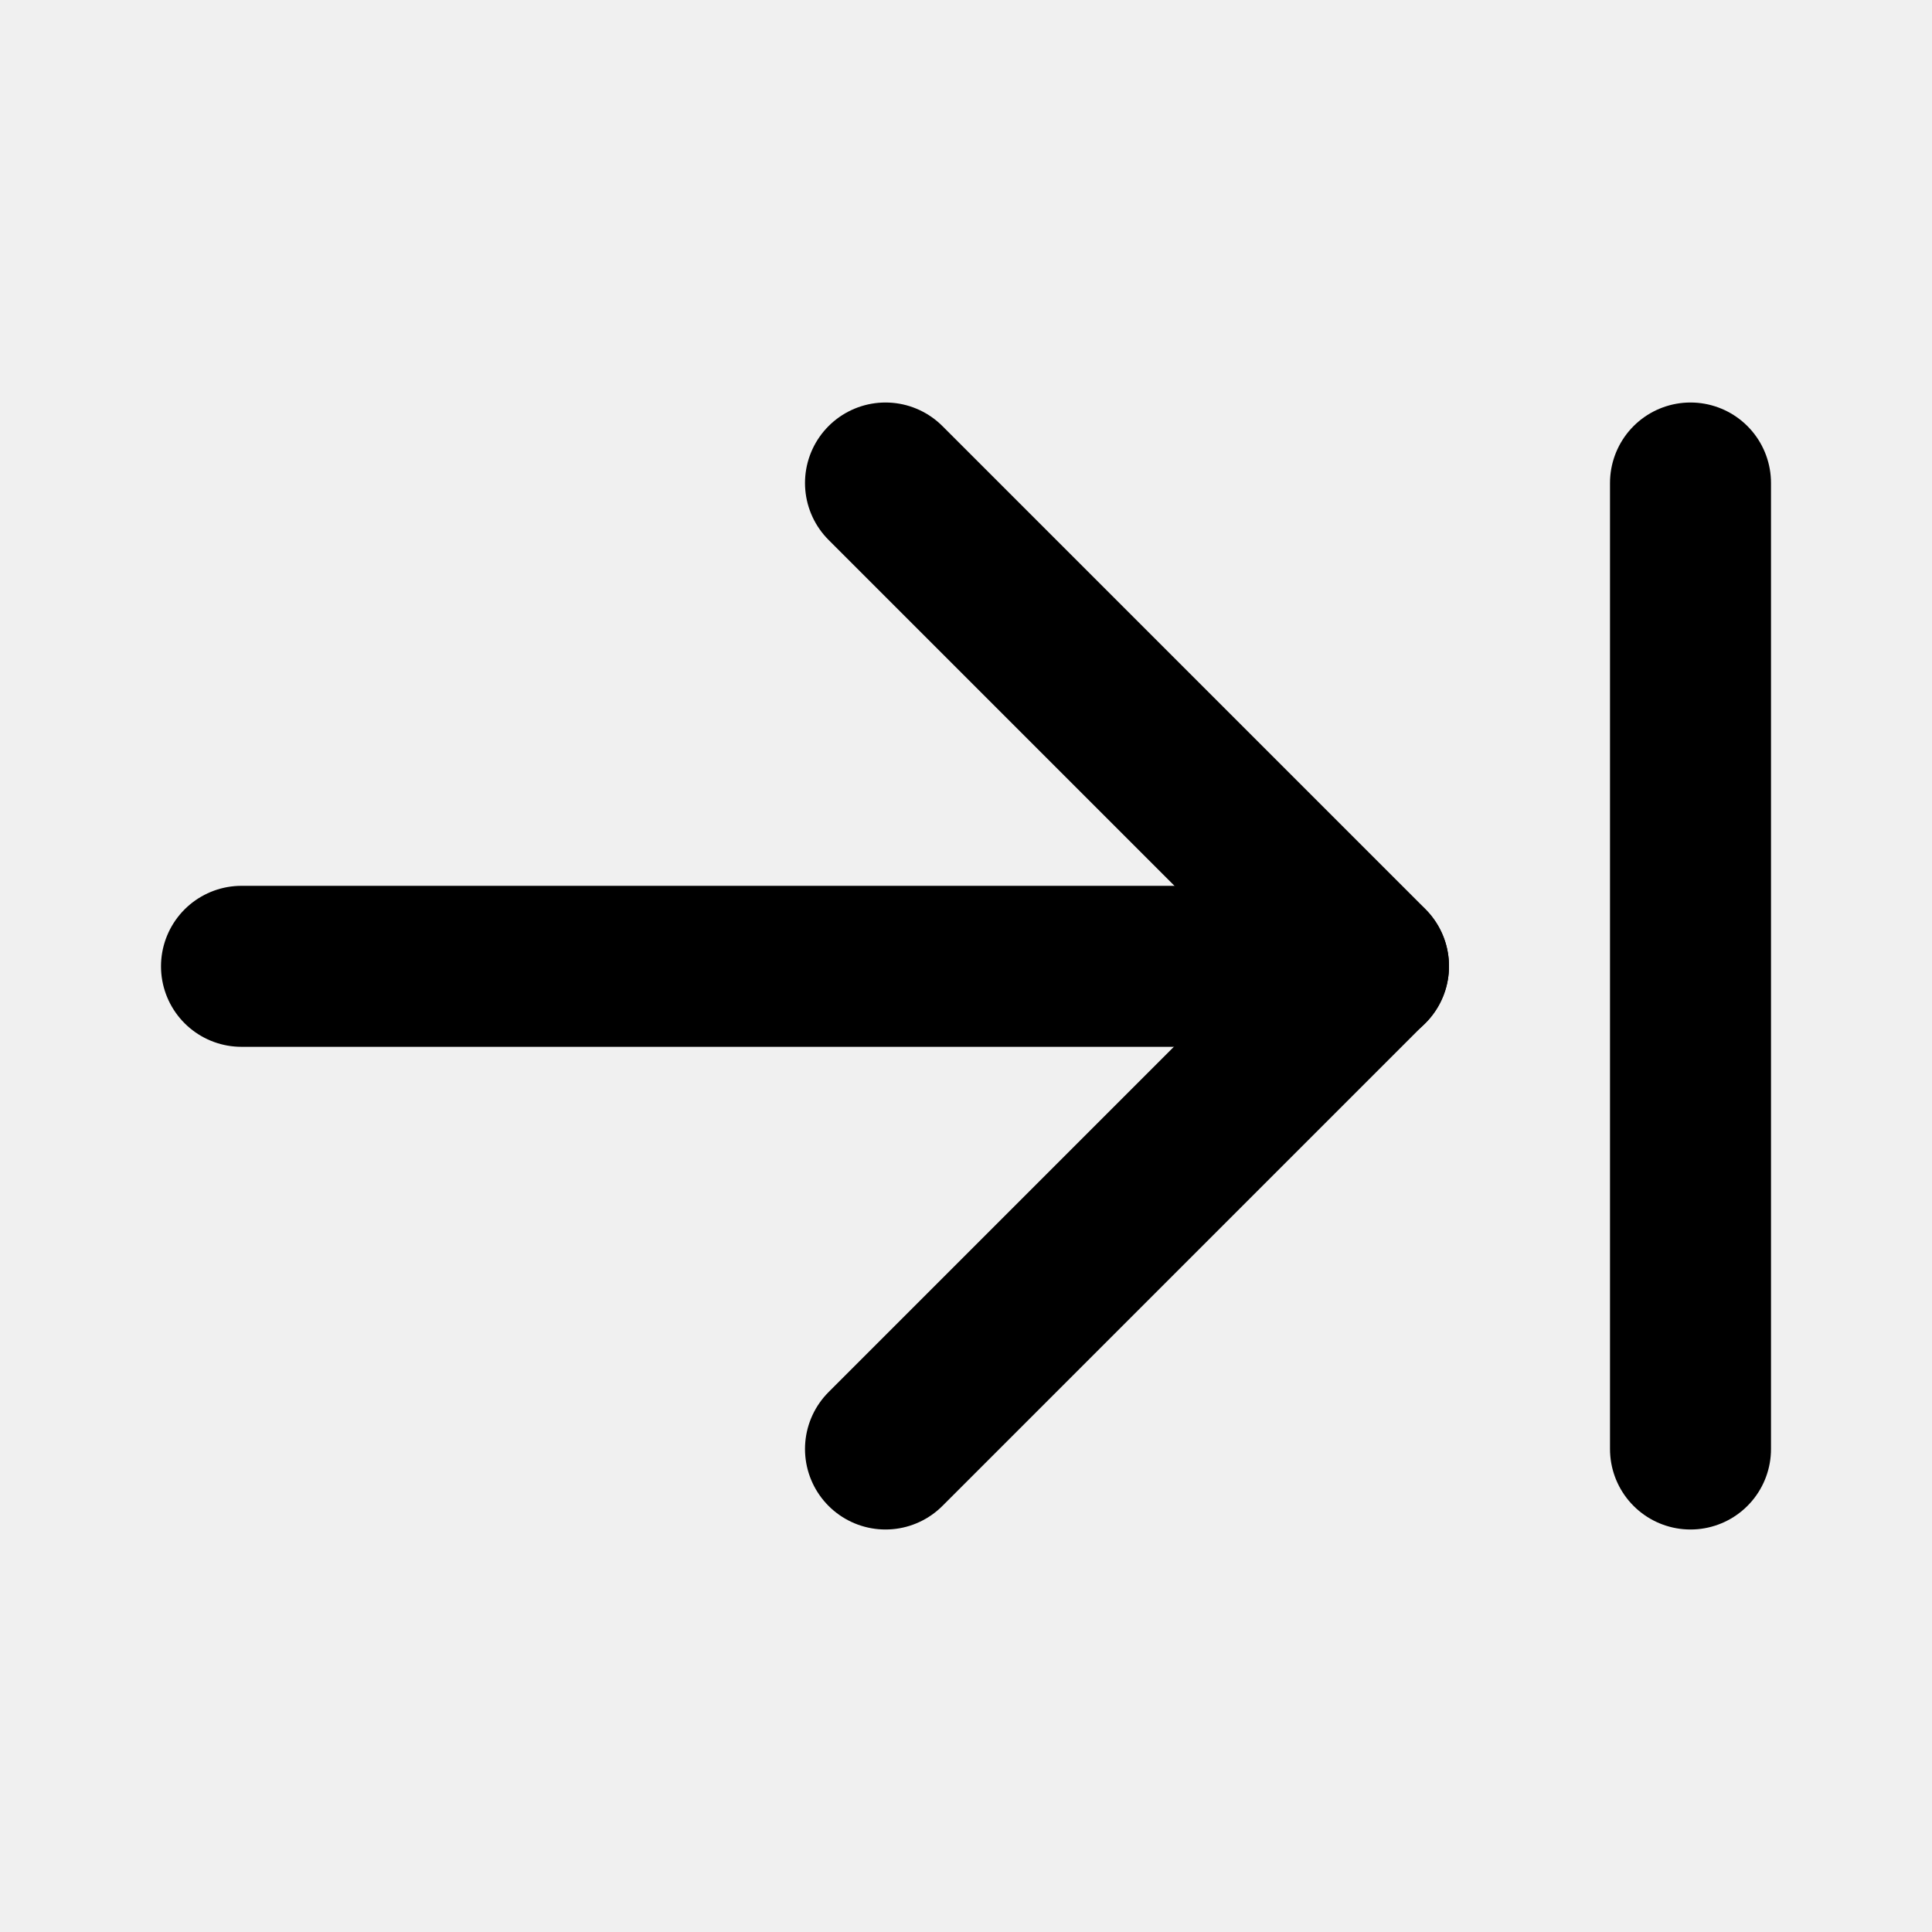
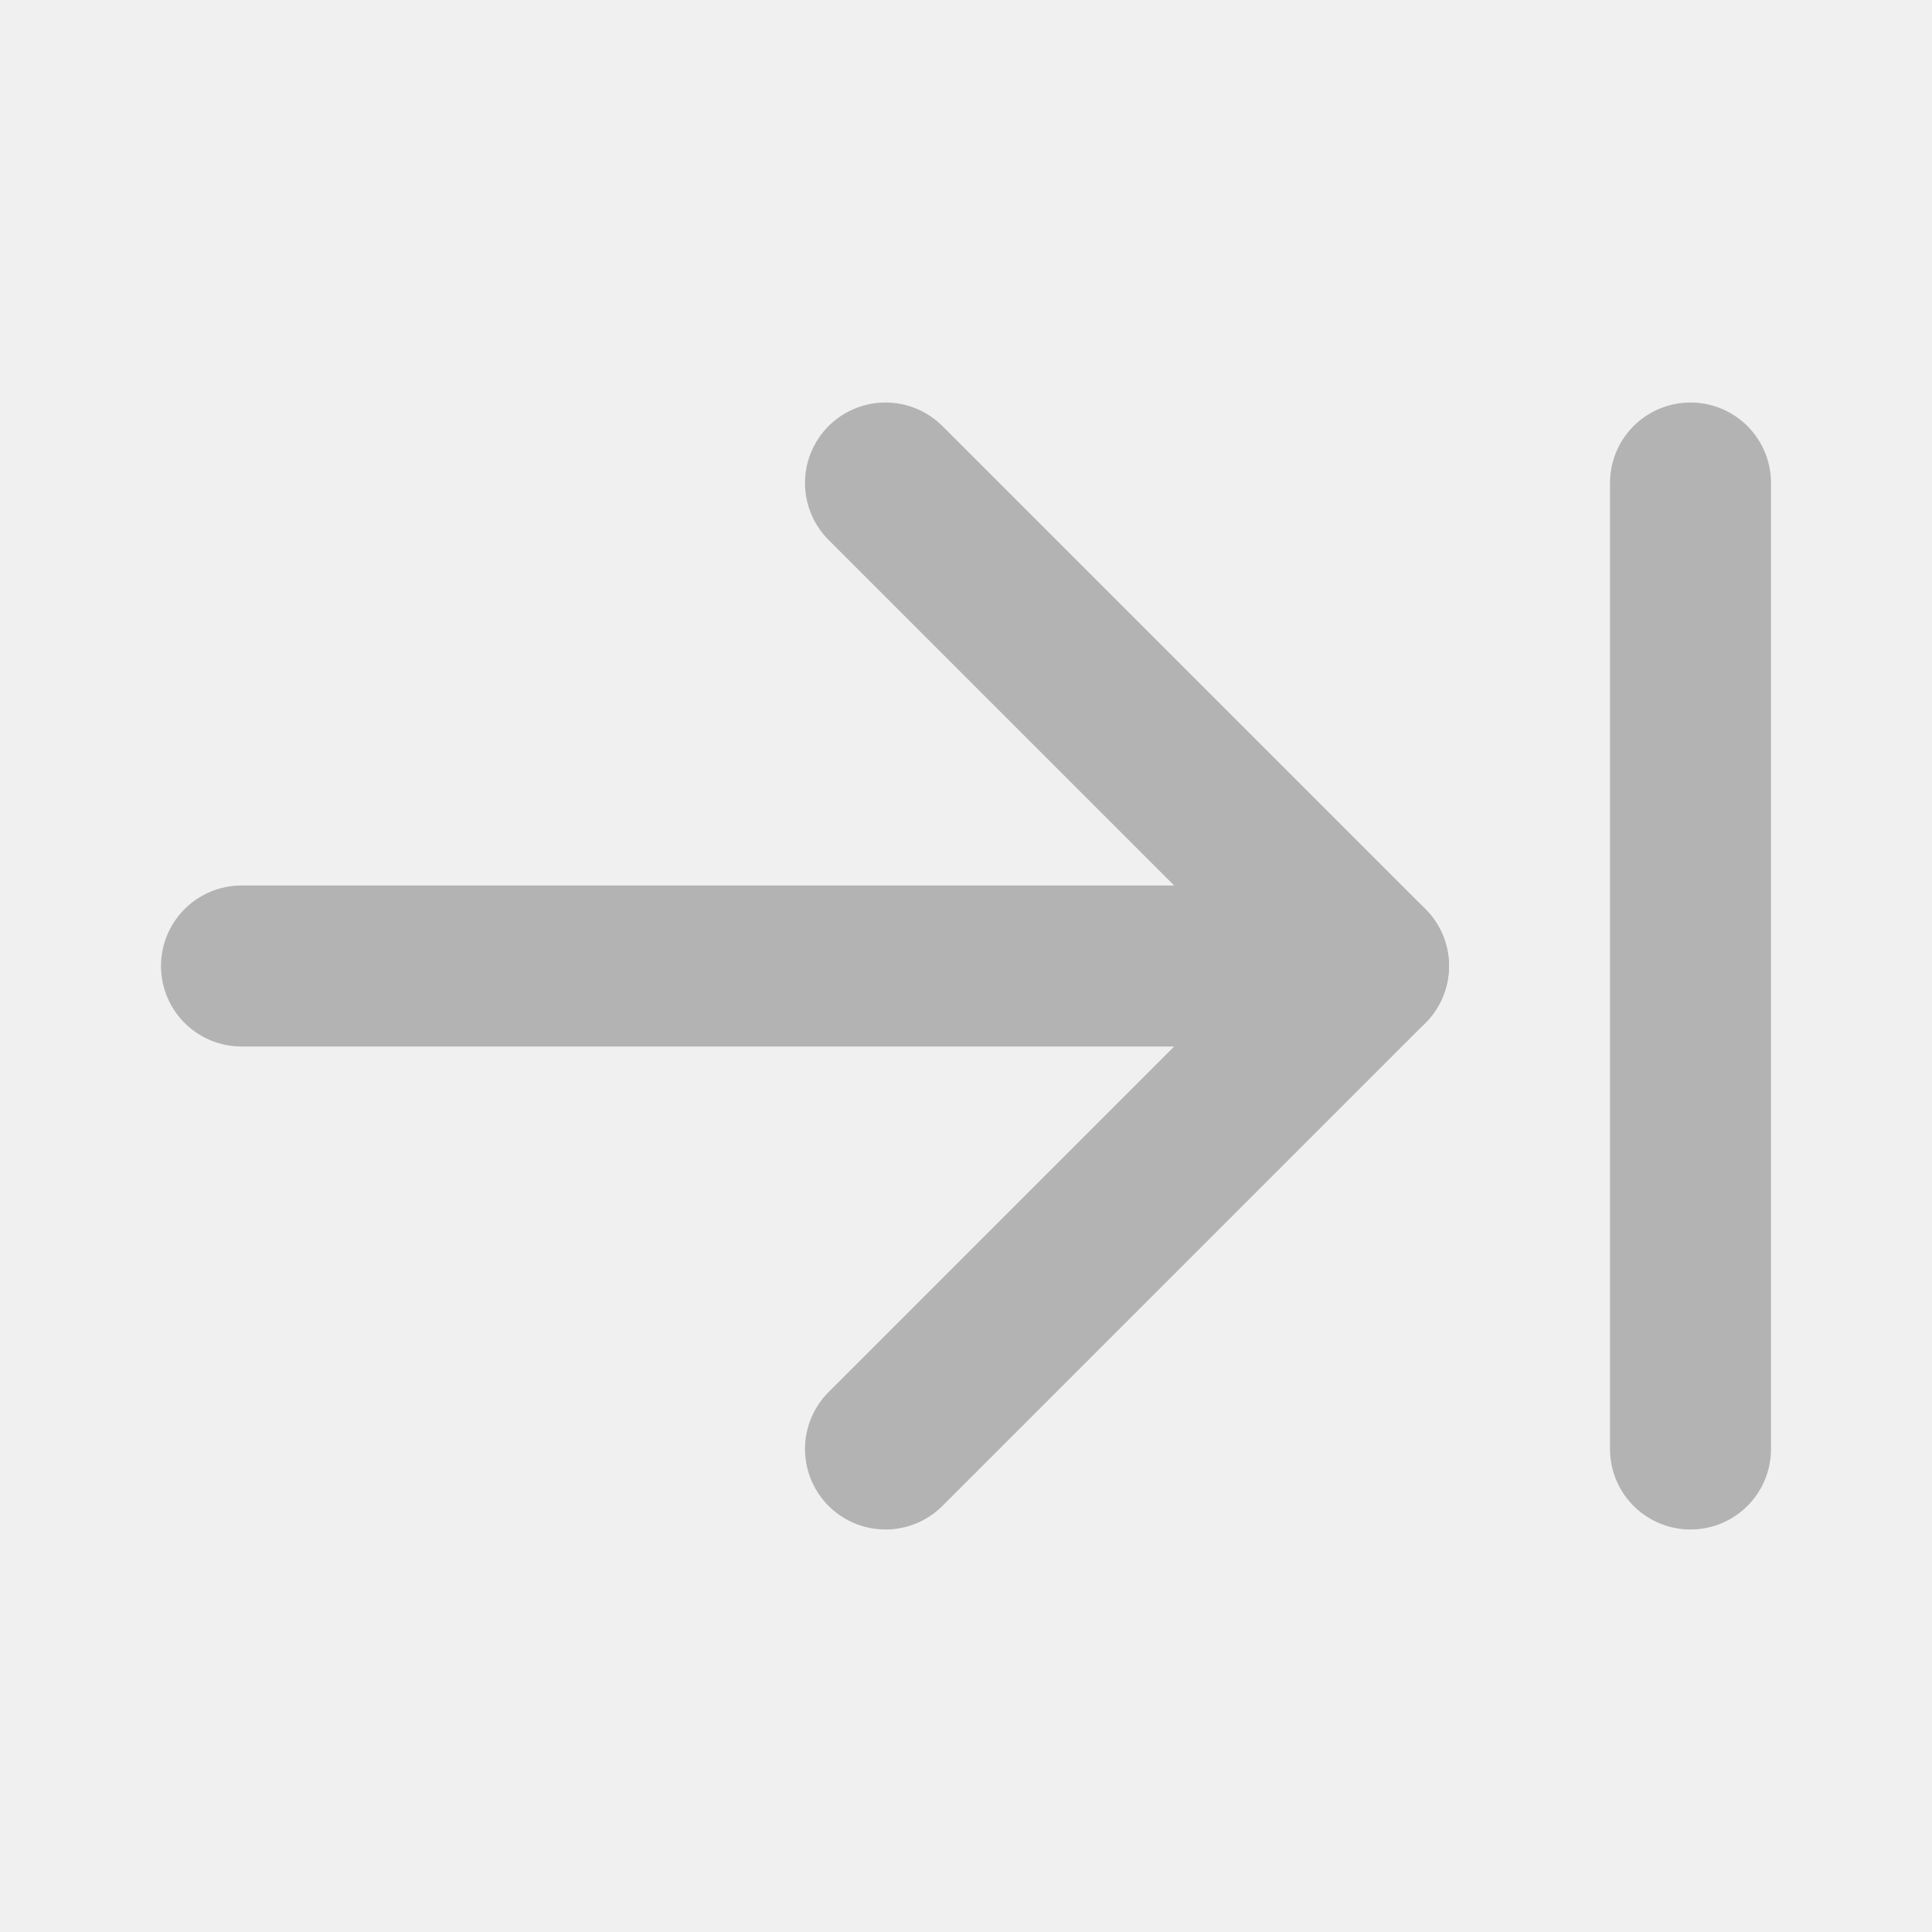
- <svg xmlns="http://www.w3.org/2000/svg" width="48px" height="48px" viewBox="0 0 48 48" fill="none">
-   <rect width="48" height="48" fill="white" fill-opacity="0.01" />
-   <path d="M34 24.008H6" stroke="black" stroke-width="4" stroke-linecap="round" stroke-linejoin="round" />
-   <path d="M22 12L34 24L22 36" stroke="black" stroke-width="4" stroke-linecap="round" stroke-linejoin="round" />
-   <path d="M42 12V36" stroke="black" stroke-width="4" stroke-linecap="round" stroke-linejoin="round" />
+ <svg xmlns="http://www.w3.org/2000/svg" version="1.1" id="Layer_1" x="0px" y="0px" viewBox="0 0 48 48" style="enable-background:new 0 0 48 48;" xml:space="preserve">
+   <style type="text/css">
+ 	.st0{fill:none;stroke:#B3B3B3;stroke-width:4;stroke-linecap:round;stroke-linejoin:round;}
+ </style>
+   <path class="st0" d="M34,24H6" />
+   <path class="st0" d="M22,12l12,12L22,36" />
+   <path class="st0" d="M42,12v24" />
</svg>
